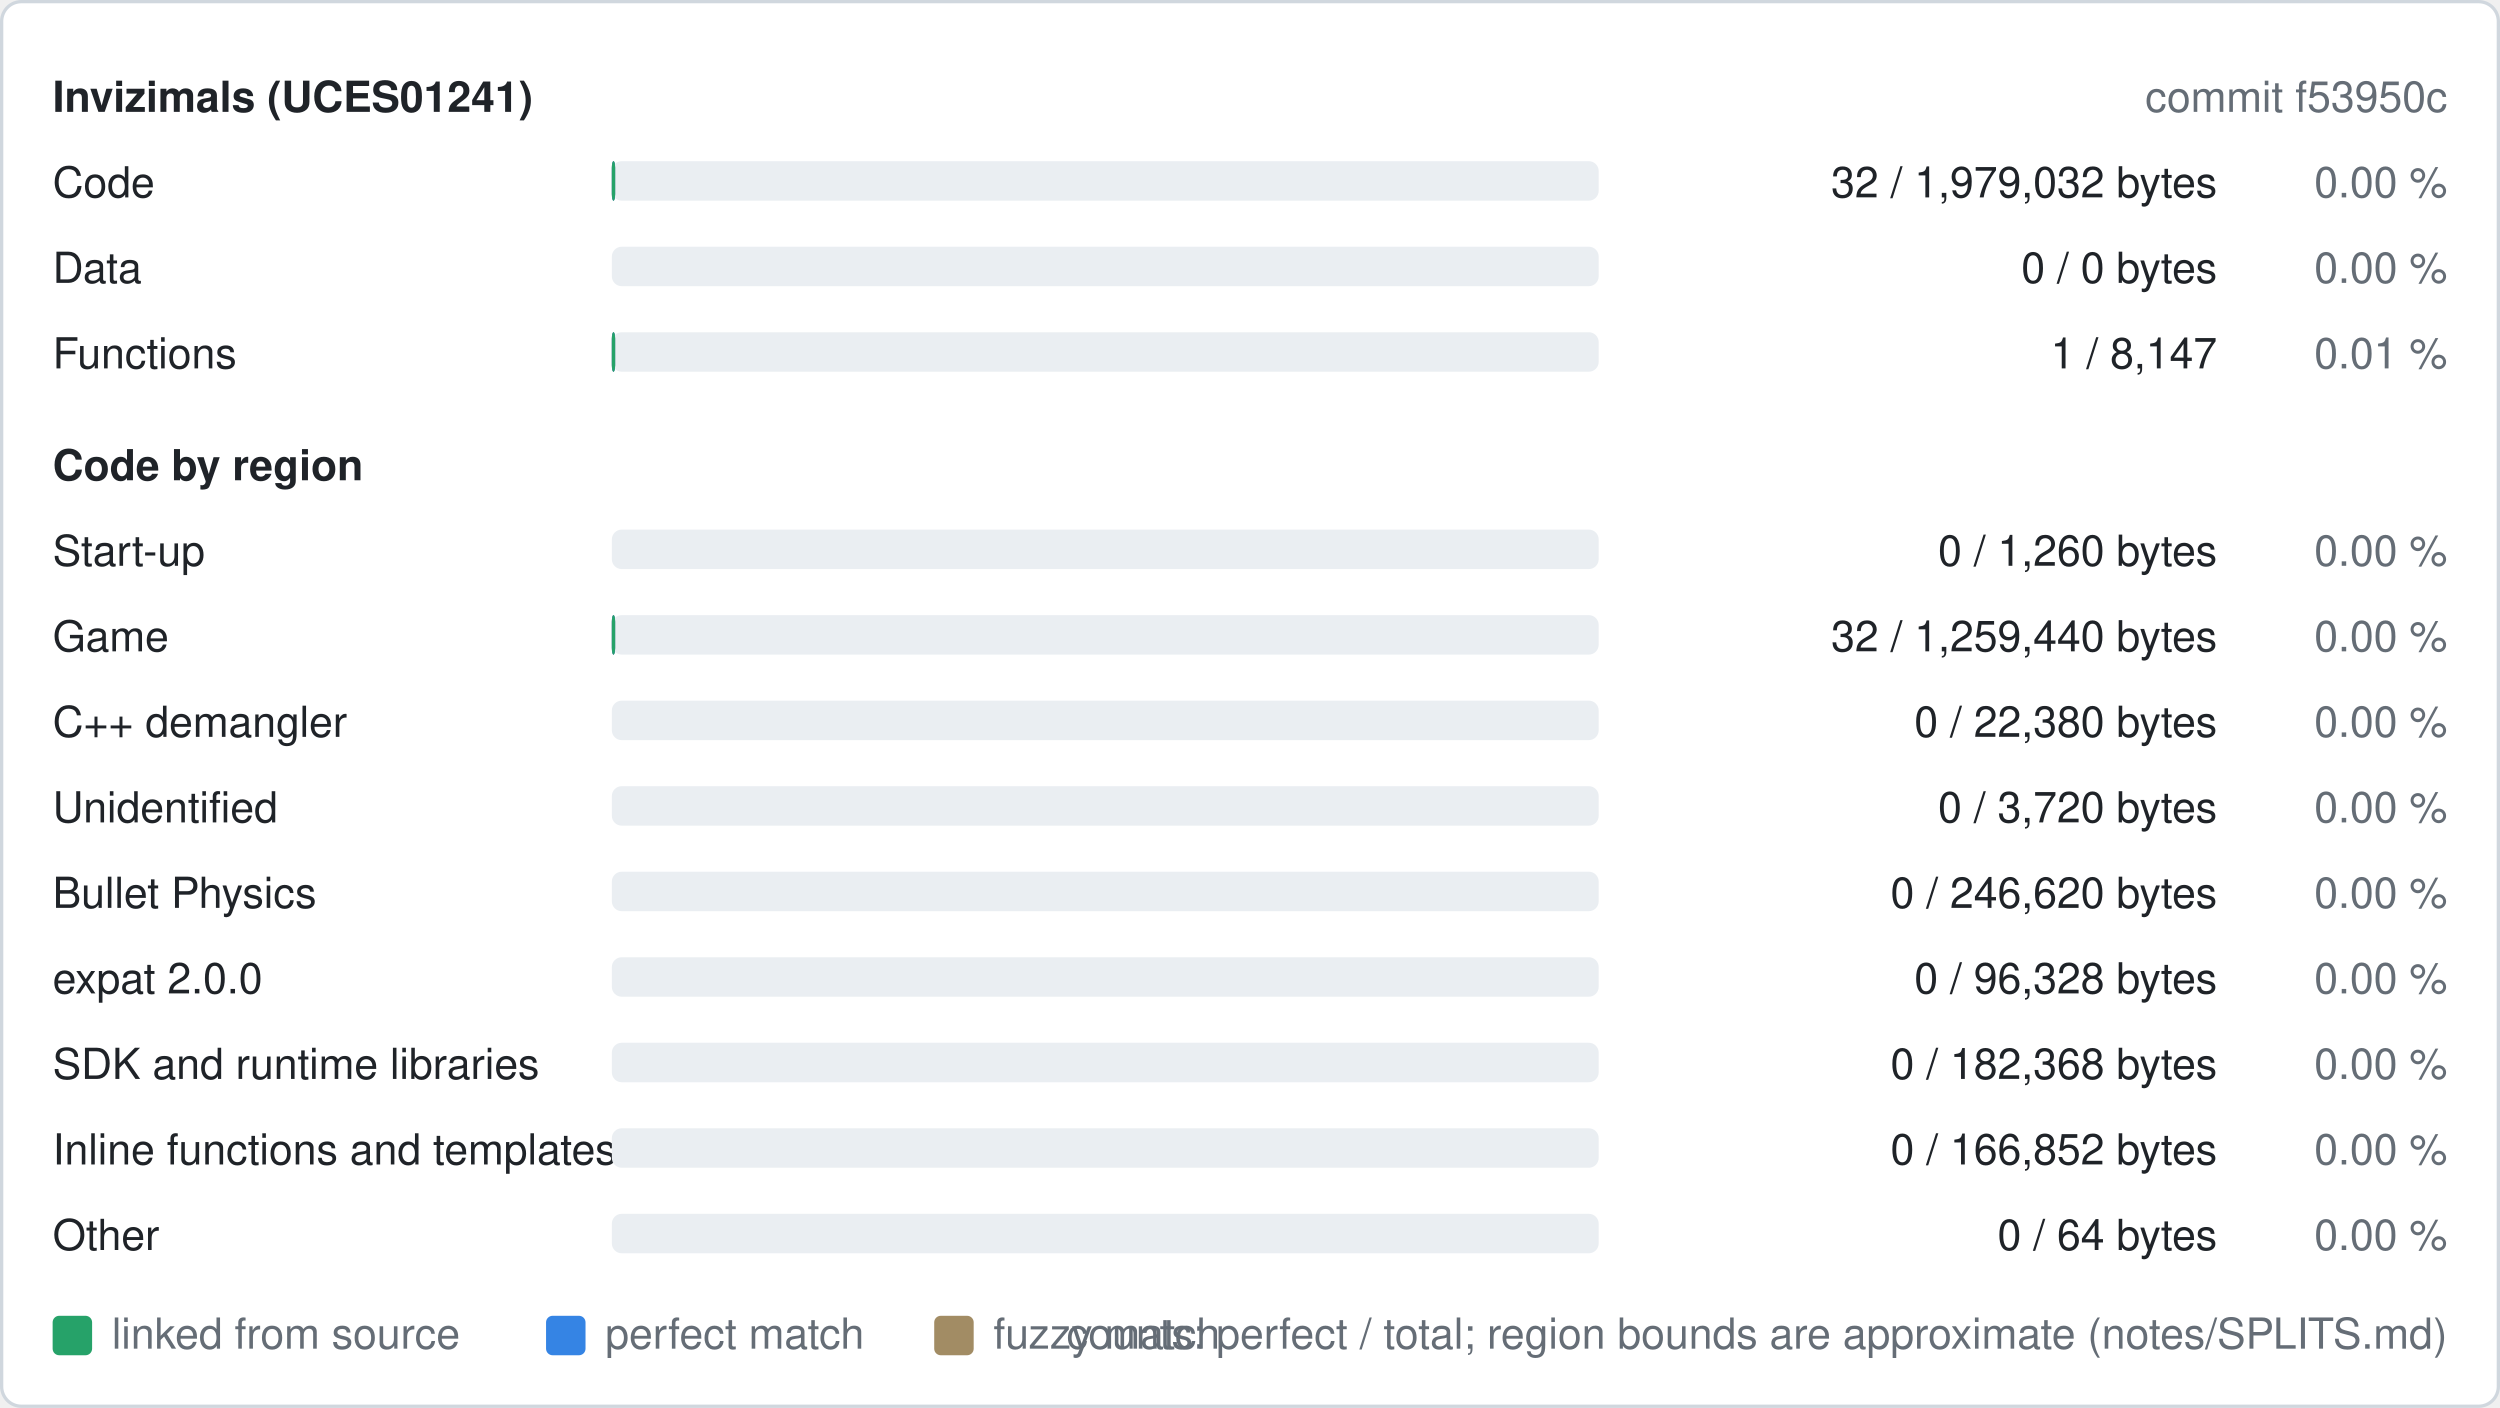
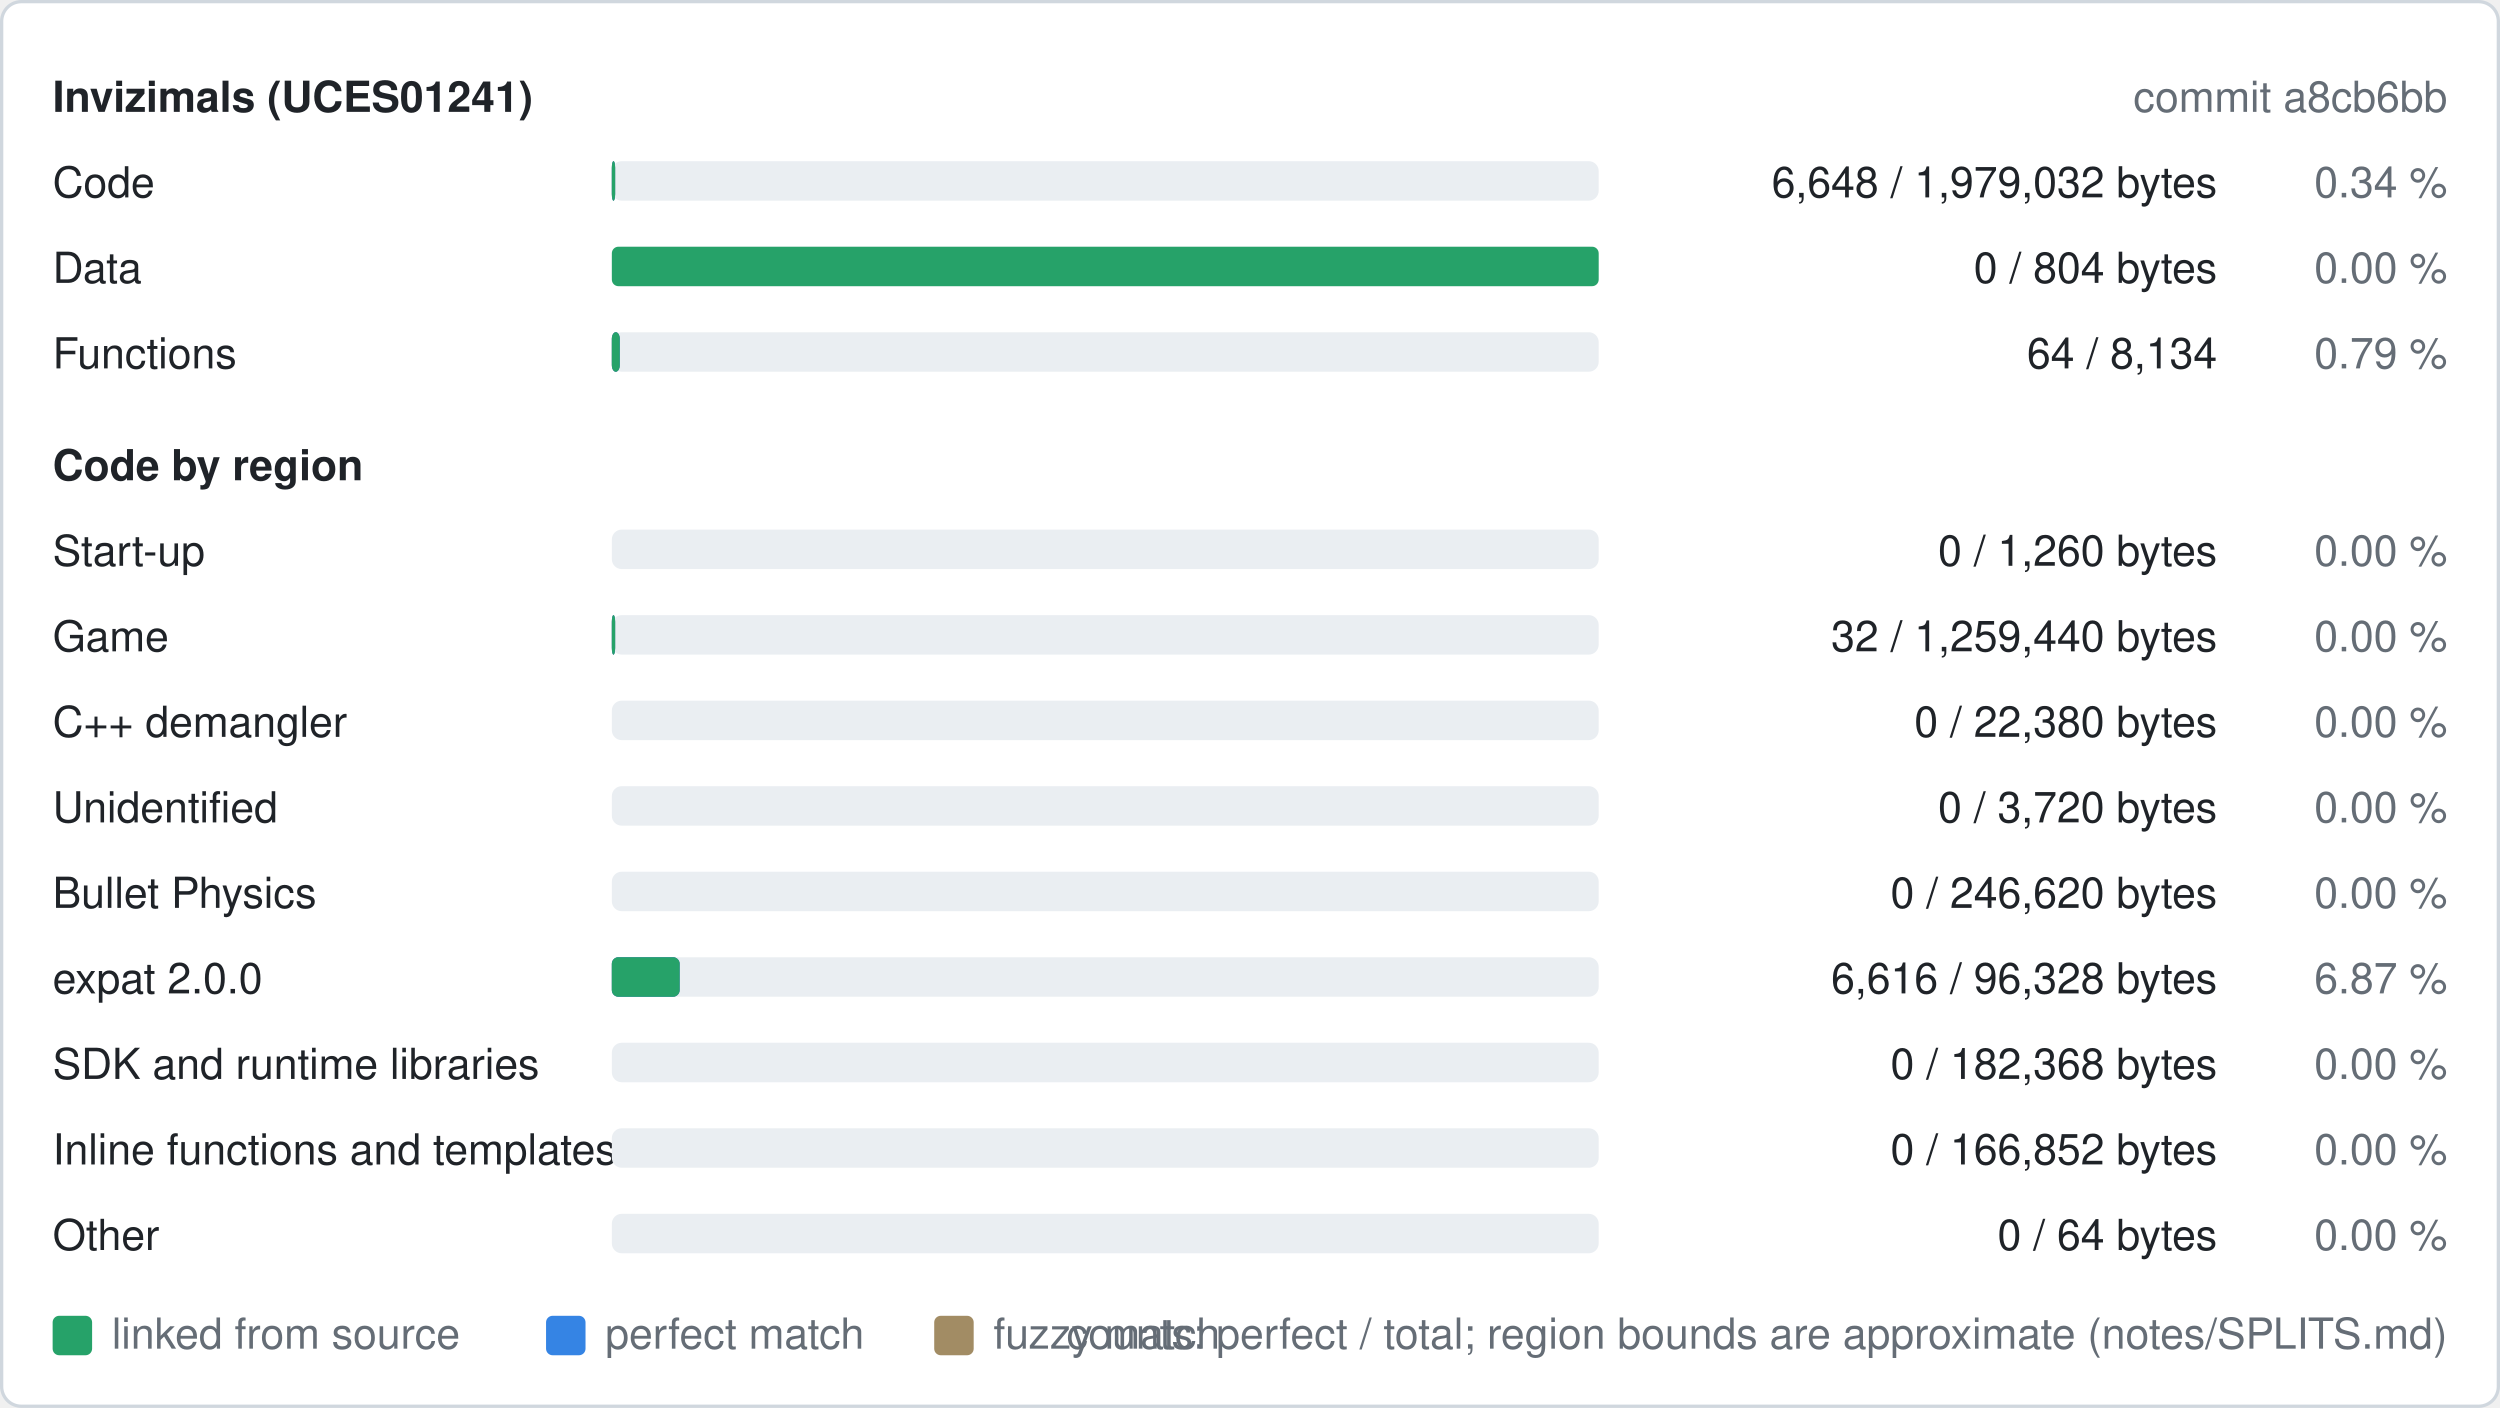
<svg xmlns="http://www.w3.org/2000/svg" width="760" height="428" viewBox="0 0 760 428" role="img" aria-label="Decompilation progress of UCES01241">
  <style>
text{font-family:-apple-system,BlinkMacSystemFont,"Segoe UI",Helvetica,Arial,sans-serif;font-size:13px}
.b{font-weight:600}
.bg{fill:#ffffff;stroke:#d0d7de}.t{fill:#1f2328}.m{fill:#656d76}.track{fill:#eaeef2}.fuzzy{fill:#a28c64}.perfect{fill:#3584e4}.linked{fill:#26a269}
@media (prefers-color-scheme: dark){.bg{fill:#0d1117;stroke:#30363d}.t{fill:#e6edf3}.m{fill:#8d96a0}.track{fill:#21262d}.fuzzy{fill:#a28c64}.perfect{fill:#3584e4}.linked{fill:#2ec27e}}
</style>
  <rect class="bg" x="0.5" y="0.5" width="759" height="427" rx="6" />
  <text class="t b" x="16" y="34">Invizimals (UCES01241)</text>
-   <text class="m" x="744" y="34" text-anchor="end">commit f53950c</text>
+   <text class="m" x="744" y="34" text-anchor="end">commit a8cb6bb</text>
  <text class="t" x="16" y="60">Code</text>
  <rect class="track" x="186" y="49" width="300" height="12" rx="3" />
  <rect class="fuzzy" x="186" y="49" width="1.0" height="12" rx="2" />
  <rect class="perfect" x="186" y="49" width="1.0" height="12" rx="2" />
  <rect class="linked" x="186" y="49" width="1.0" height="12" rx="2" />
-   <text class="t" x="674" y="60" text-anchor="end">32 / 1,979,032 bytes</text>
-   <text class="m" x="744" y="60" text-anchor="end">0.00 %</text>
+   <text class="t" x="674" y="60" text-anchor="end">6,648 / 1,979,032 bytes</text>
+   <text class="m" x="744" y="60" text-anchor="end">0.34 %</text>
  <text class="t" x="16" y="86">Data</text>
  <rect class="track" x="186" y="75" width="300" height="12" rx="3" />
-   <text class="t" x="674" y="86" text-anchor="end">0 / 0 bytes</text>
+   <rect class="linked" x="186" y="75" width="300.0" height="12" rx="2" />
+   <text class="t" x="674" y="86" text-anchor="end">0 / 804 bytes</text>
  <text class="m" x="744" y="86" text-anchor="end">0.00 %</text>
  <text class="t" x="16" y="112">Functions</text>
  <rect class="track" x="186" y="101" width="300" height="12" rx="3" />
-   <rect class="fuzzy" x="186" y="101" width="1.0" height="12" rx="2" />
-   <rect class="perfect" x="186" y="101" width="1.0" height="12" rx="2" />
-   <rect class="linked" x="186" y="101" width="1.0" height="12" rx="2" />
-   <text class="t" x="674" y="112" text-anchor="end">1 / 8,147</text>
-   <text class="m" x="744" y="112" text-anchor="end">0.01 %</text>
+   <rect class="fuzzy" x="186" y="101" width="2.4" height="12" rx="2" />
+   <rect class="perfect" x="186" y="101" width="2.4" height="12" rx="2" />
+   <rect class="linked" x="186" y="101" width="2.4" height="12" rx="2" />
+   <text class="t" x="674" y="112" text-anchor="end">64 / 8,134</text>
+   <text class="m" x="744" y="112" text-anchor="end">0.79 %</text>
  <text class="t b" x="16" y="146">Code by region</text>
  <text class="t" x="16" y="172">Start-up</text>
  <rect class="track" x="186" y="161" width="300" height="12" rx="3" />
  <text class="t" x="674" y="172" text-anchor="end">0 / 1,260 bytes</text>
  <text class="m" x="744" y="172" text-anchor="end">0.00 %</text>
  <text class="t" x="16" y="198">Game</text>
  <rect class="track" x="186" y="187" width="300" height="12" rx="3" />
  <rect class="fuzzy" x="186" y="187" width="1.0" height="12" rx="2" />
  <rect class="perfect" x="186" y="187" width="1.0" height="12" rx="2" />
  <rect class="linked" x="186" y="187" width="1.0" height="12" rx="2" />
  <text class="t" x="674" y="198" text-anchor="end">32 / 1,259,440 bytes</text>
  <text class="m" x="744" y="198" text-anchor="end">0.00 %</text>
  <text class="t" x="16" y="224">C++ demangler</text>
  <rect class="track" x="186" y="213" width="300" height="12" rx="3" />
  <text class="t" x="674" y="224" text-anchor="end">0 / 22,380 bytes</text>
  <text class="m" x="744" y="224" text-anchor="end">0.00 %</text>
  <text class="t" x="16" y="250">Unidentified</text>
  <rect class="track" x="186" y="239" width="300" height="12" rx="3" />
  <text class="t" x="674" y="250" text-anchor="end">0 / 3,720 bytes</text>
  <text class="m" x="744" y="250" text-anchor="end">0.00 %</text>
  <text class="t" x="16" y="276">Bullet Physics</text>
  <rect class="track" x="186" y="265" width="300" height="12" rx="3" />
  <text class="t" x="674" y="276" text-anchor="end">0 / 246,620 bytes</text>
  <text class="m" x="744" y="276" text-anchor="end">0.00 %</text>
  <text class="t" x="16" y="302">expat 2.0.0</text>
  <rect class="track" x="186" y="291" width="300" height="12" rx="3" />
-   <text class="t" x="674" y="302" text-anchor="end">0 / 96,328 bytes</text>
-   <text class="m" x="744" y="302" text-anchor="end">0.00 %</text>
+   <rect class="fuzzy" x="186" y="291" width="20.6" height="12" rx="2" />
+   <rect class="perfect" x="186" y="291" width="20.6" height="12" rx="2" />
+   <rect class="linked" x="186" y="291" width="20.6" height="12" rx="2" />
+   <text class="t" x="674" y="302" text-anchor="end">6,616 / 96,328 bytes</text>
+   <text class="m" x="744" y="302" text-anchor="end">6.87 %</text>
  <text class="t" x="16" y="328">SDK and runtime libraries</text>
  <rect class="track" x="186" y="317" width="300" height="12" rx="3" />
  <text class="t" x="674" y="328" text-anchor="end">0 / 182,368 bytes</text>
  <text class="m" x="744" y="328" text-anchor="end">0.00 %</text>
  <text class="t" x="16" y="354">Inline functions and templates</text>
  <rect class="track" x="186" y="343" width="300" height="12" rx="3" />
  <text class="t" x="674" y="354" text-anchor="end">0 / 166,852 bytes</text>
  <text class="m" x="744" y="354" text-anchor="end">0.00 %</text>
  <text class="t" x="16" y="380">Other</text>
  <rect class="track" x="186" y="369" width="300" height="12" rx="3" />
  <text class="t" x="674" y="380" text-anchor="end">0 / 64 bytes</text>
  <text class="m" x="744" y="380" text-anchor="end">0.00 %</text>
  <rect class="linked" x="16" y="400" width="12" height="12" rx="2" />
  <text class="m" x="34" y="410">linked from source</text>
  <rect class="perfect" x="166" y="400" width="12" height="12" rx="2" />
  <text class="m" x="184" y="410">perfect match</text>
  <rect class="fuzzy" x="284" y="400" width="12" height="12" rx="2" />
  <text class="m" x="302" y="410">fuzzy match</text>
  <text class="m" x="744" y="410" text-anchor="end">counts: perfect / total; region bounds are approximate (notes/SPLITS.md)</text>
</svg>
